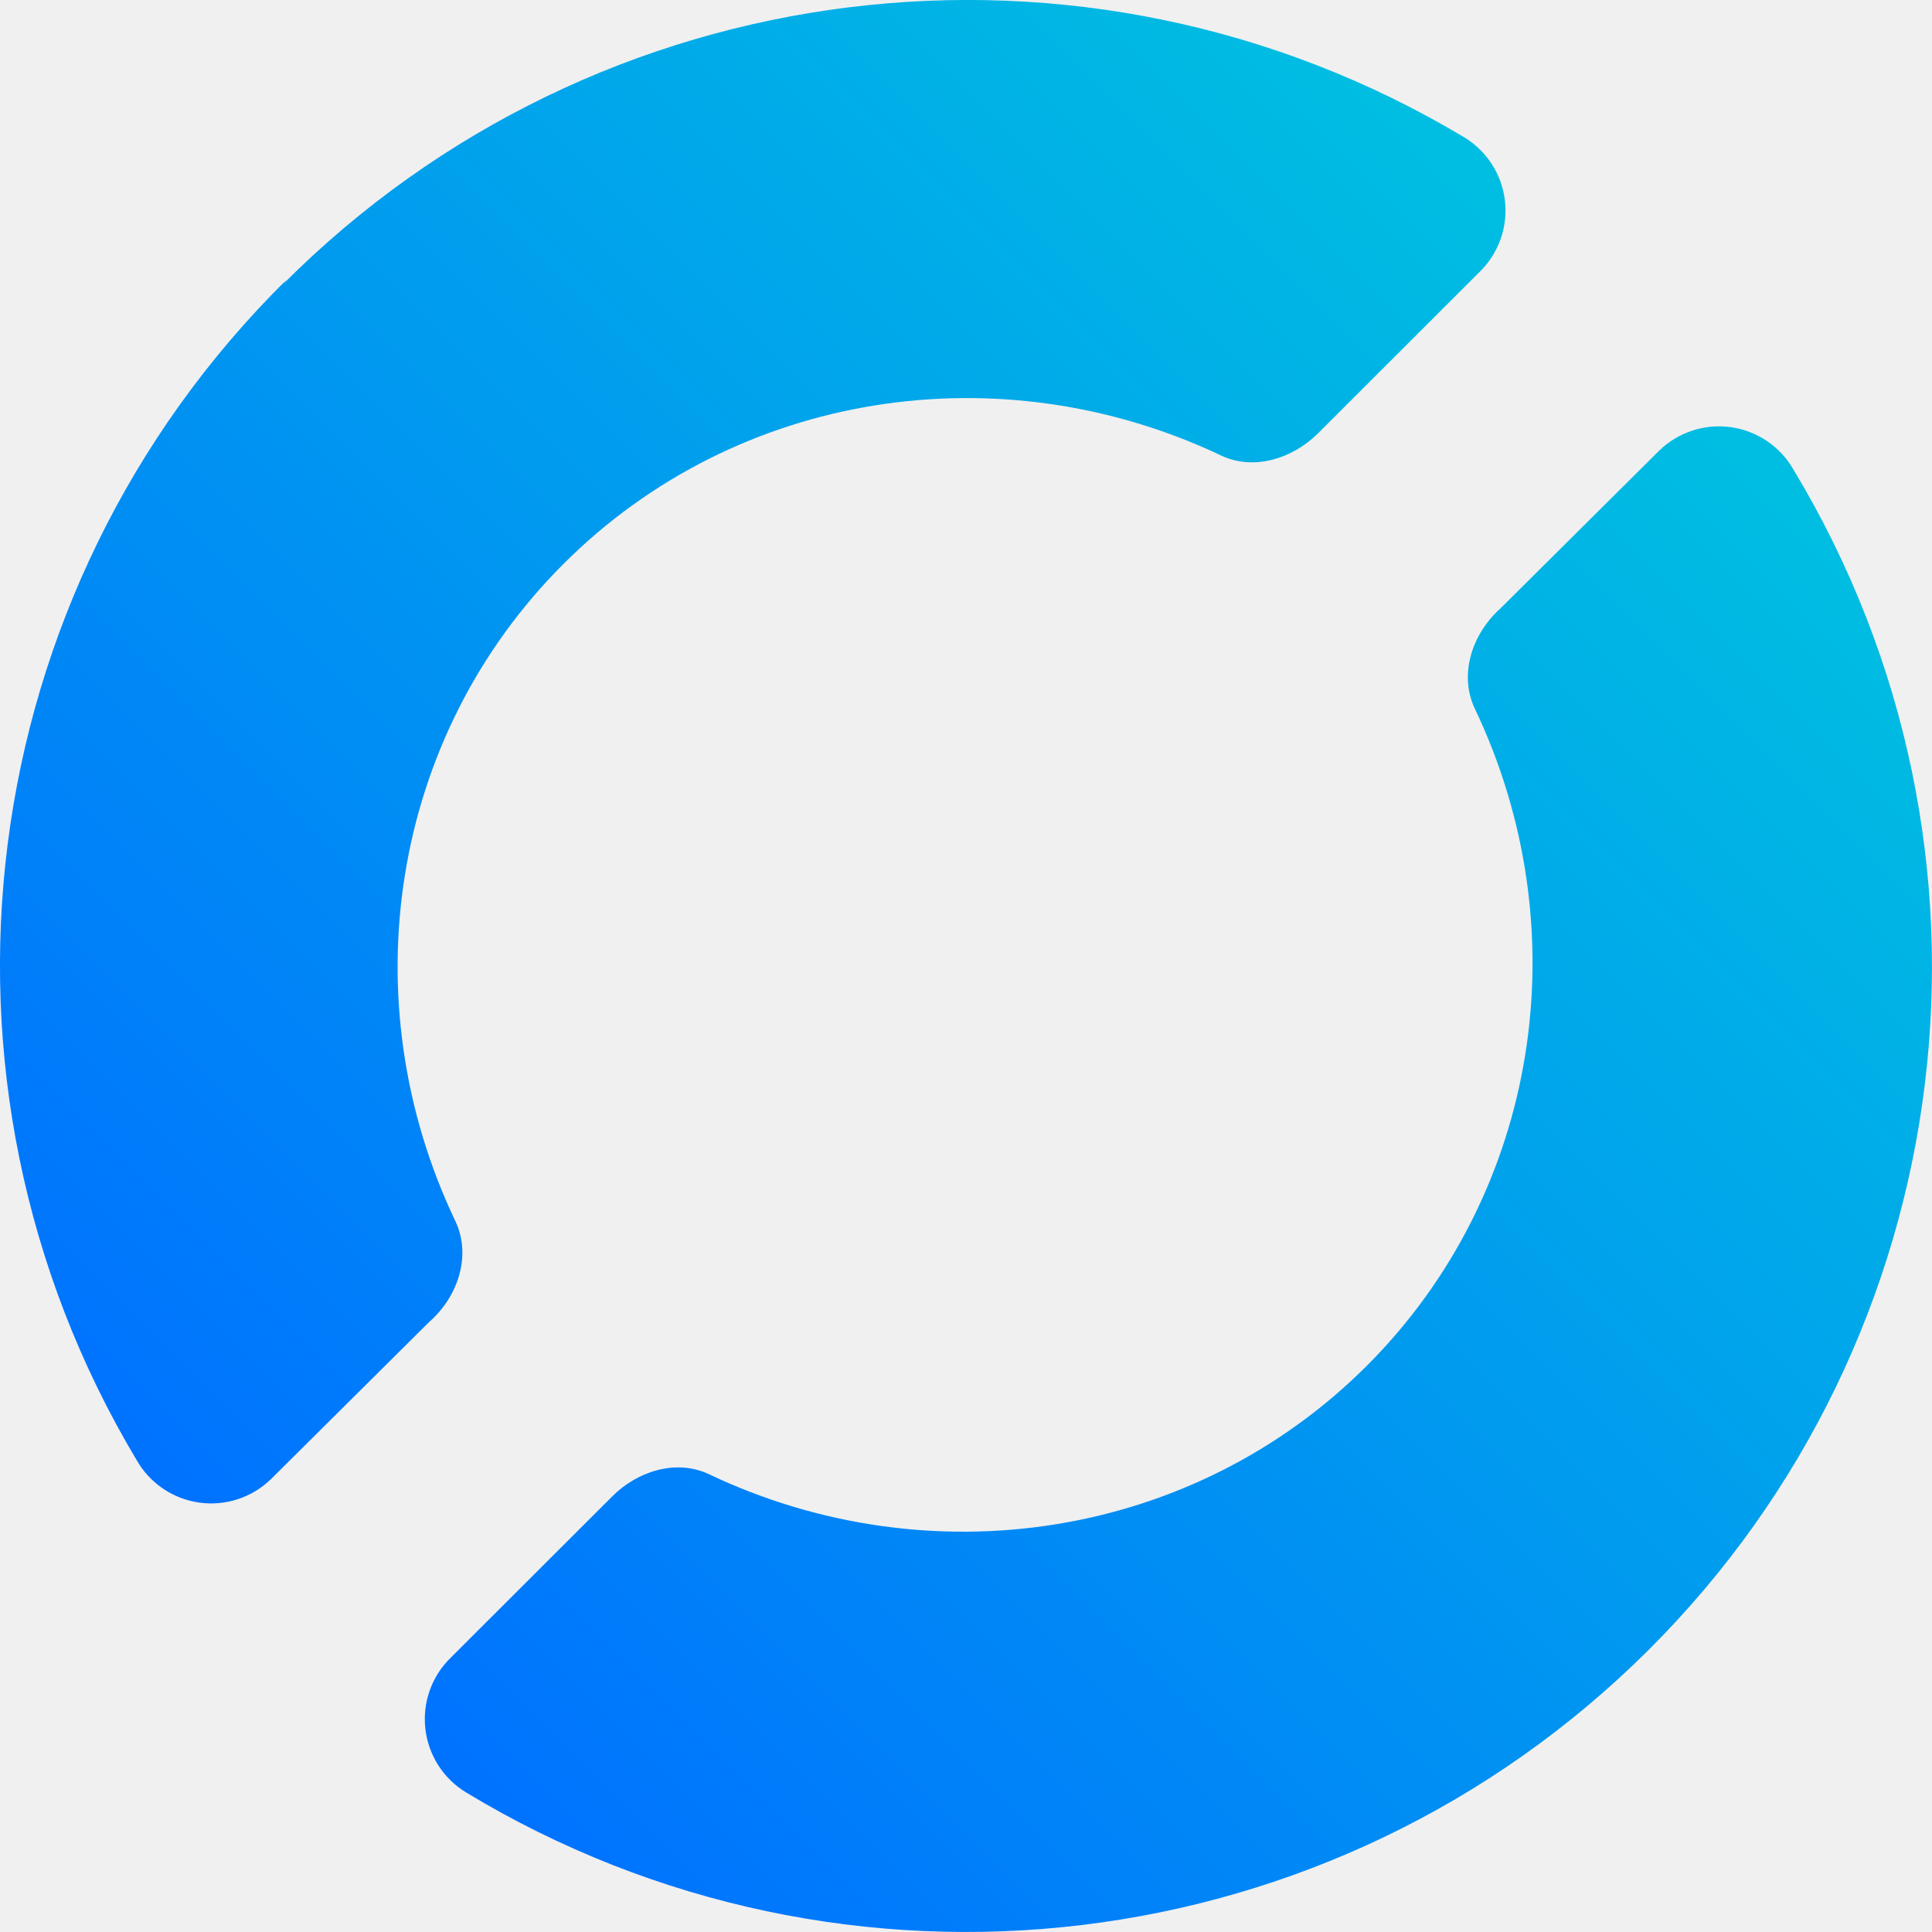
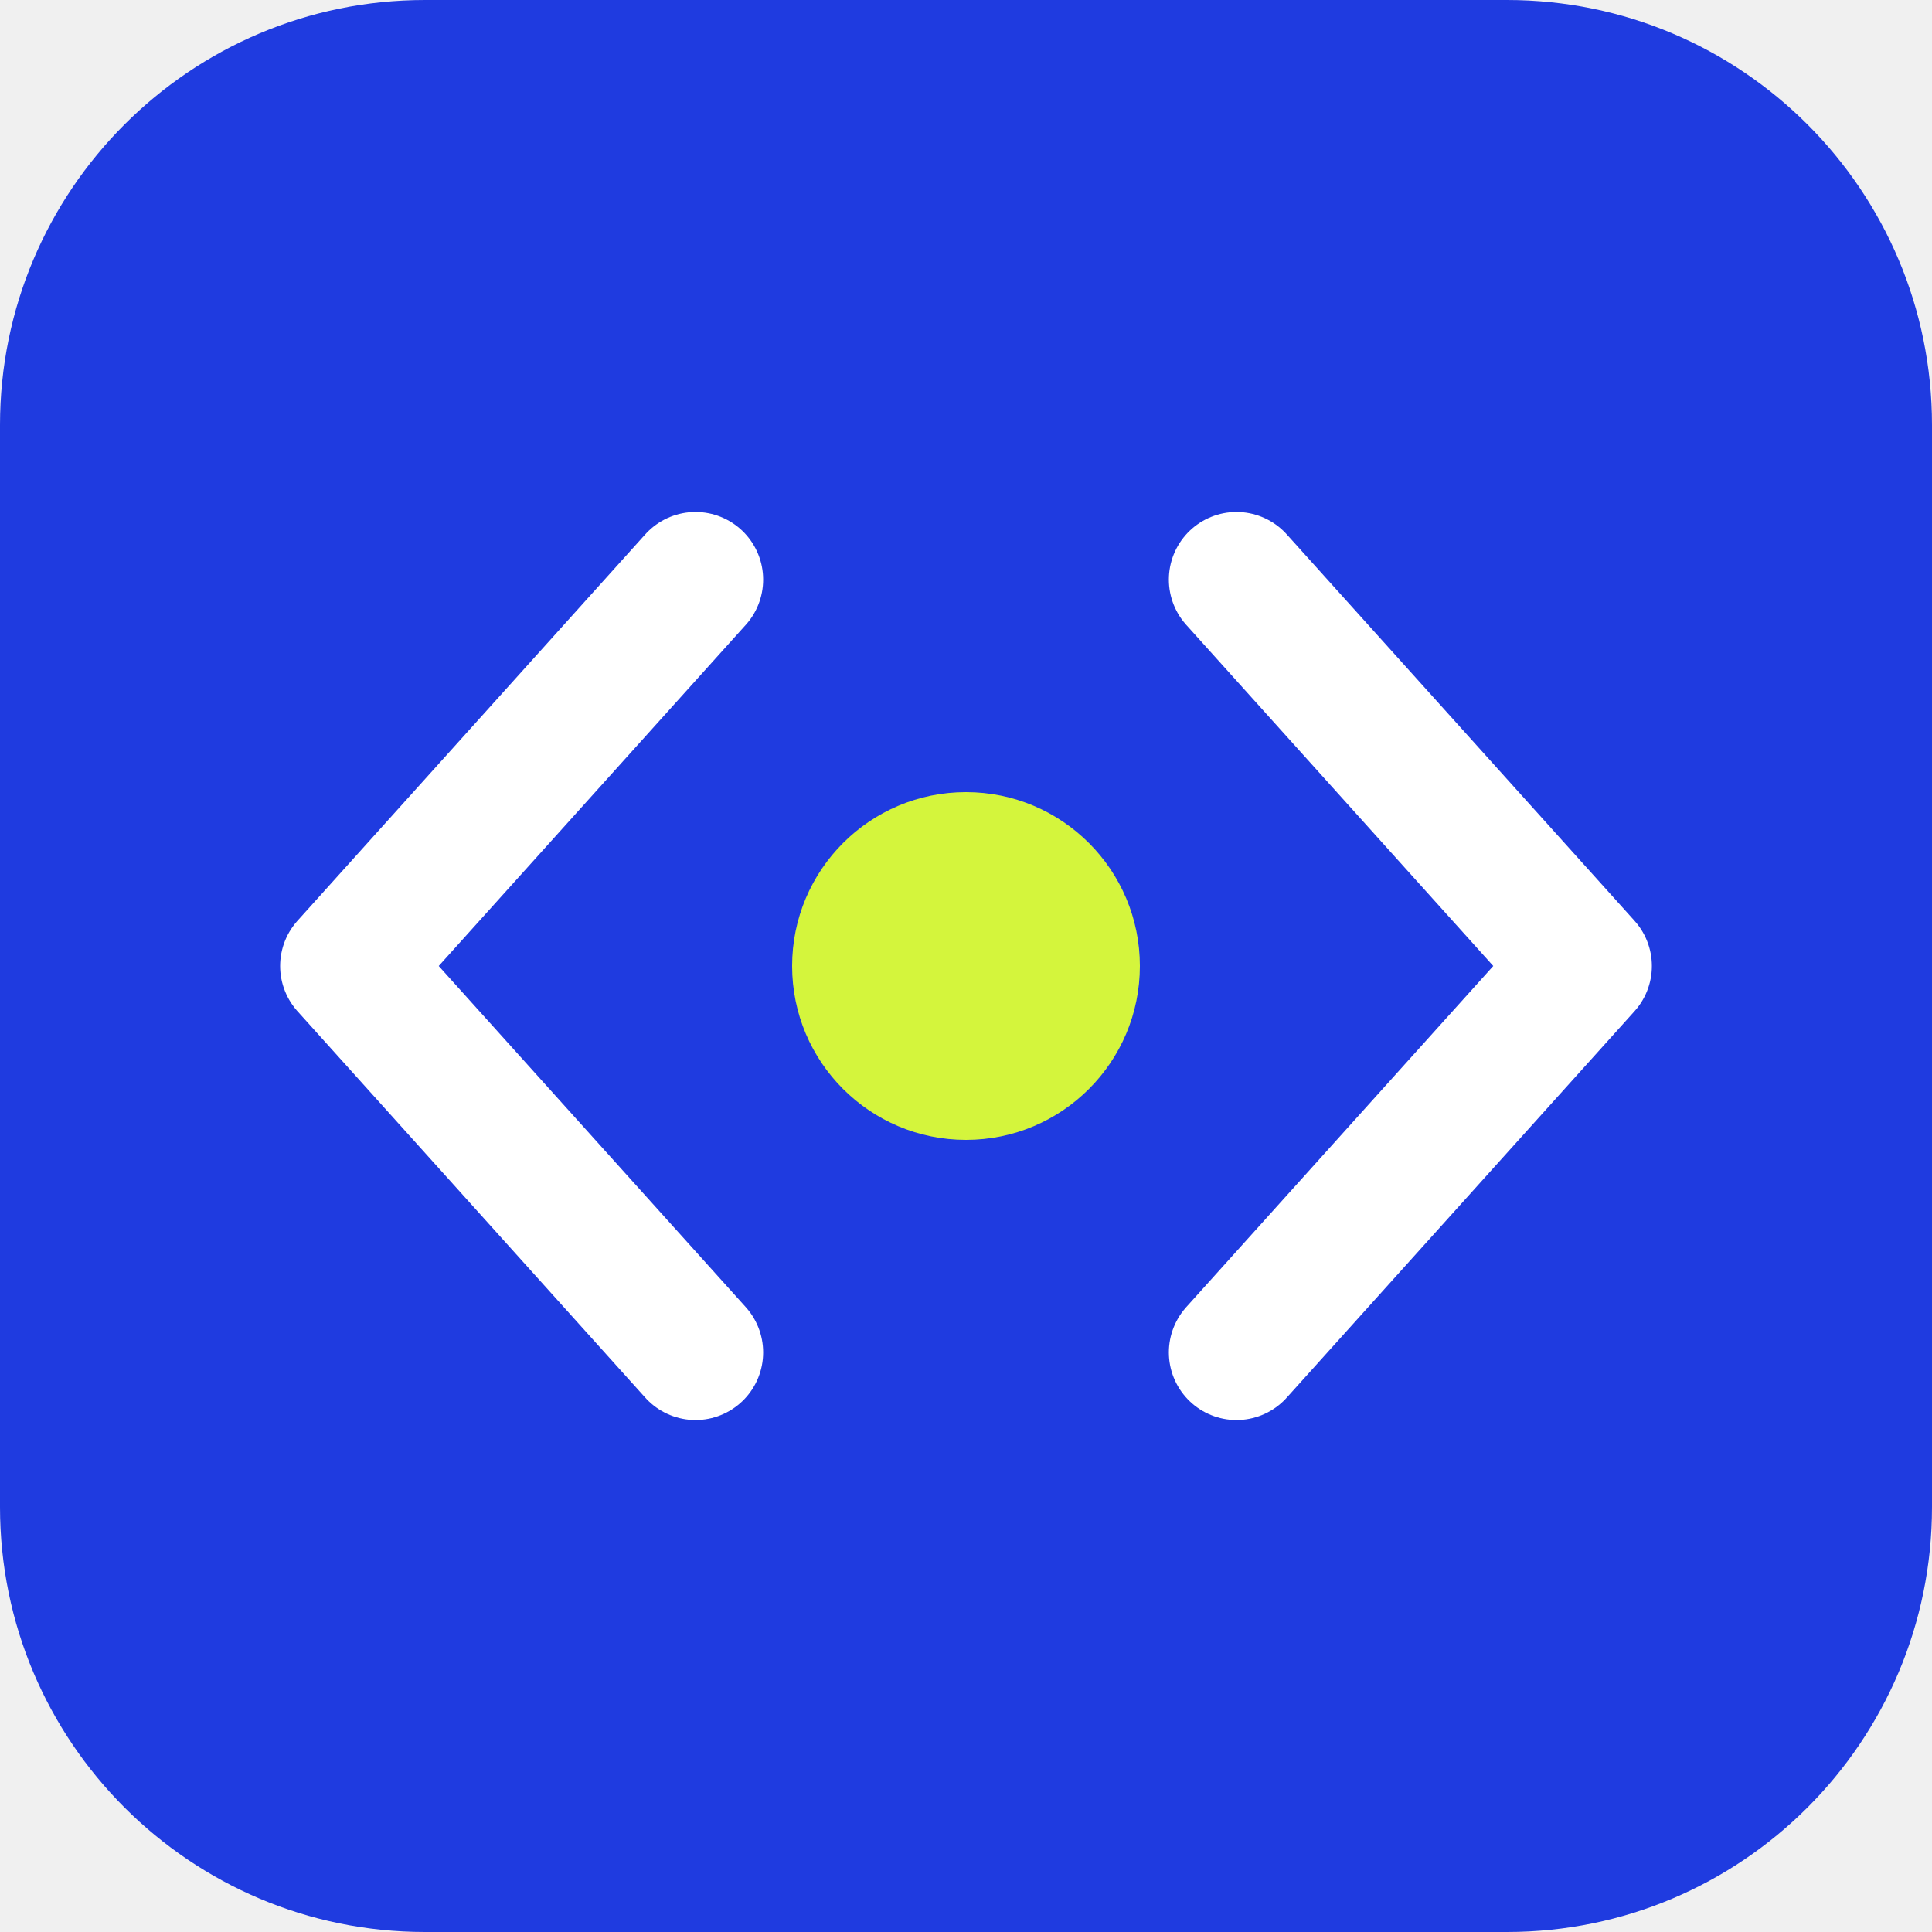
- <svg xmlns="http://www.w3.org/2000/svg" xmlns:xlink="http://www.w3.org/1999/xlink" xml:space="preserve" viewBox="66.993 897.484 26 26">
-   <linearGradient id="a" x1=".148" x2=".845" y1=".851" y2=".154" gradientTransform="matrix(26.301 0 0 26.331 90.674 911.757)" gradientUnits="userSpaceOnUse">
-     <stop offset="0" stop-color="#0071ff" />
-     <stop offset="1" stop-color="#00bfe1" />
-   </linearGradient>
-   <defs>
-     <linearGradient xlink:href="#a" id="b" x1=".148" x2=".845" y1=".851" y2=".154" gradientTransform="matrix(26.00048 0 0 25.99935 66.993 897.485)" gradientUnits="userSpaceOnUse" />
-   </defs>
-   <path fill="url(#b)" d="m89.318 903.552-2.135 2.122c-.376.337-.558.879-.347 1.337 1.422 2.976.882 6.524-1.452 8.856-2.335 2.331-5.887 2.87-8.866 1.449-.439-.197-.954-.03-1.292.312l-2.17 2.167a1.154 1.154 0 0 0 .208 1.81 13.005 13.005 0 0 0 15.91-1.912 12.97 12.97 0 0 0 1.956-15.887 1.154 1.154 0 0 0-1.812-.254zm-18.467-2.305a12.969 12.969 0 0 0-2.02 15.885 1.154 1.154 0 0 0 1.812.254l2.124-2.11c.385-.336.572-.884.359-1.348-1.423-2.976-.884-6.524 1.451-8.856 2.334-2.332 5.887-2.871 8.866-1.45.434.194.942.033 1.281-.3l2.182-2.18a1.152 1.152 0 0 0-.208-1.81 13.009 13.009 0 0 0-15.893 1.973z" />
+ <svg xmlns="http://www.w3.org/2000/svg" width="100" height="100" viewBox="0 0 100 100">
+   <rect width="100" height="100" rx="22" fill="#1F3BE0" />
+   <polyline points="36,30 18,50 36,70" fill="none" stroke="#FFFFFF" stroke-width="7" stroke-linecap="round" stroke-linejoin="round" />
+   <polyline points="64,30 82,50 64,70" fill="none" stroke="#FFFFFF" stroke-width="7" stroke-linecap="round" stroke-linejoin="round" />
+   <circle cx="50" cy="50" r="9" fill="#D4F53C" />
</svg>
